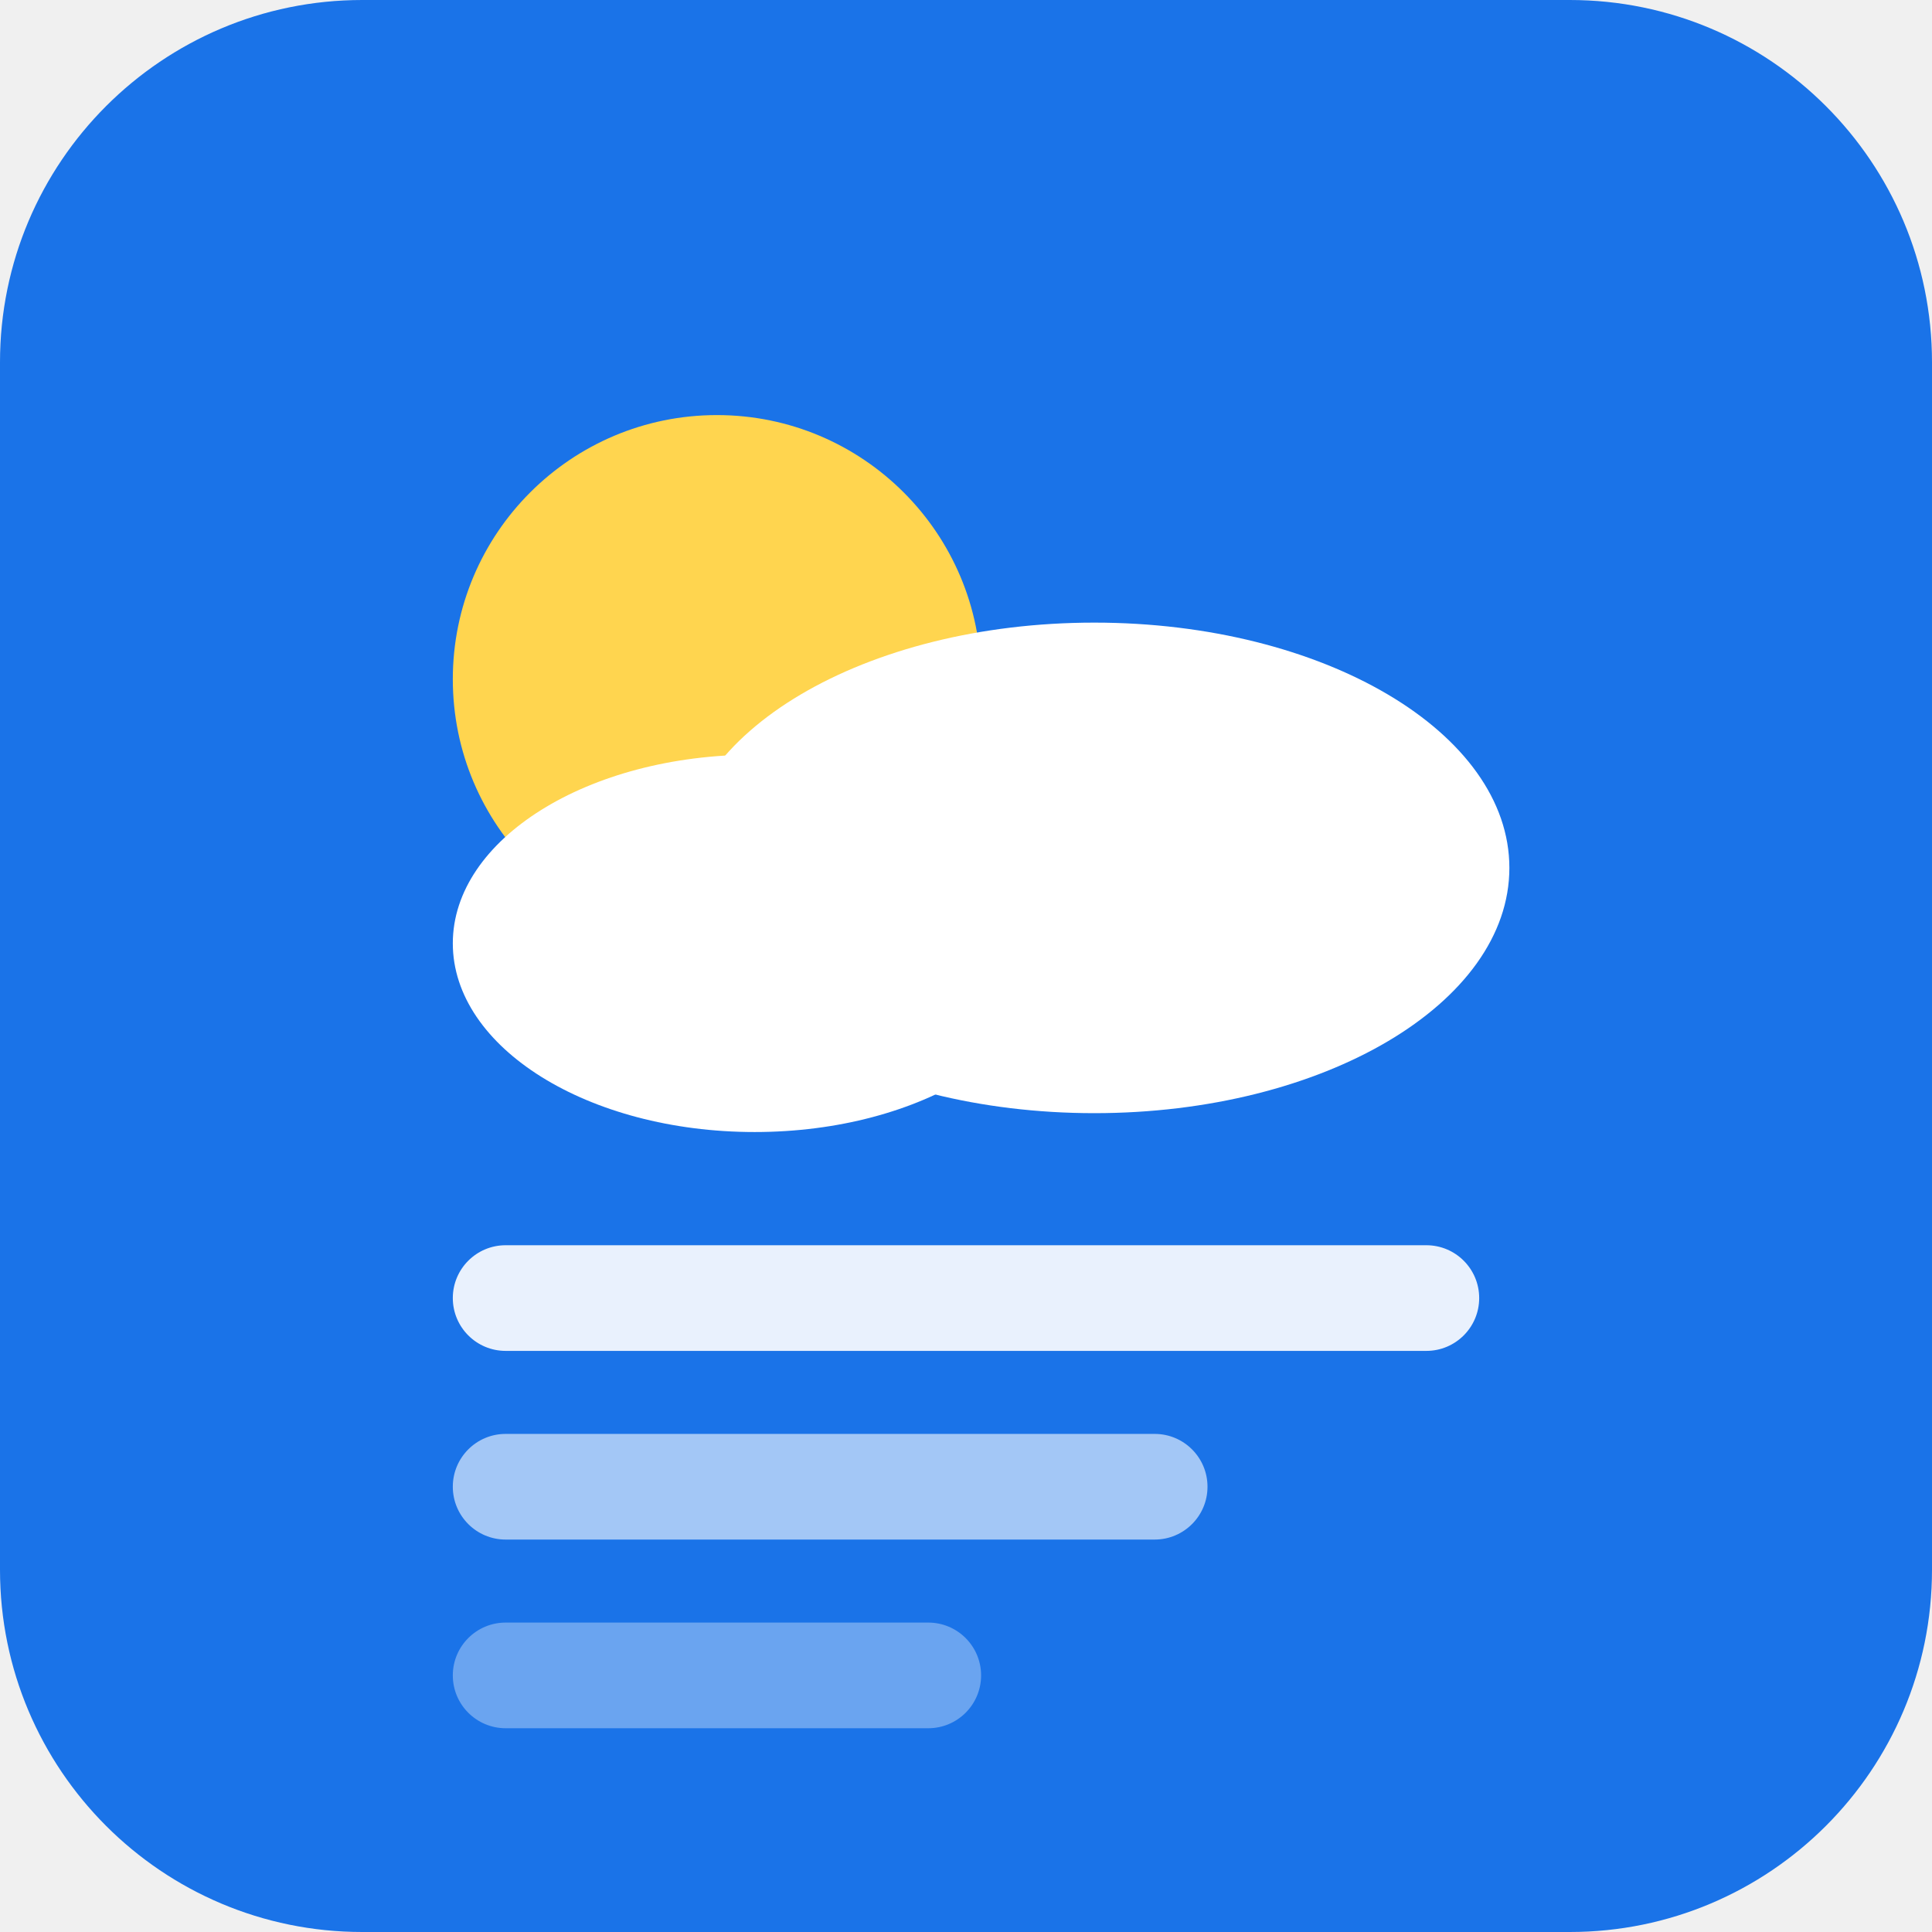
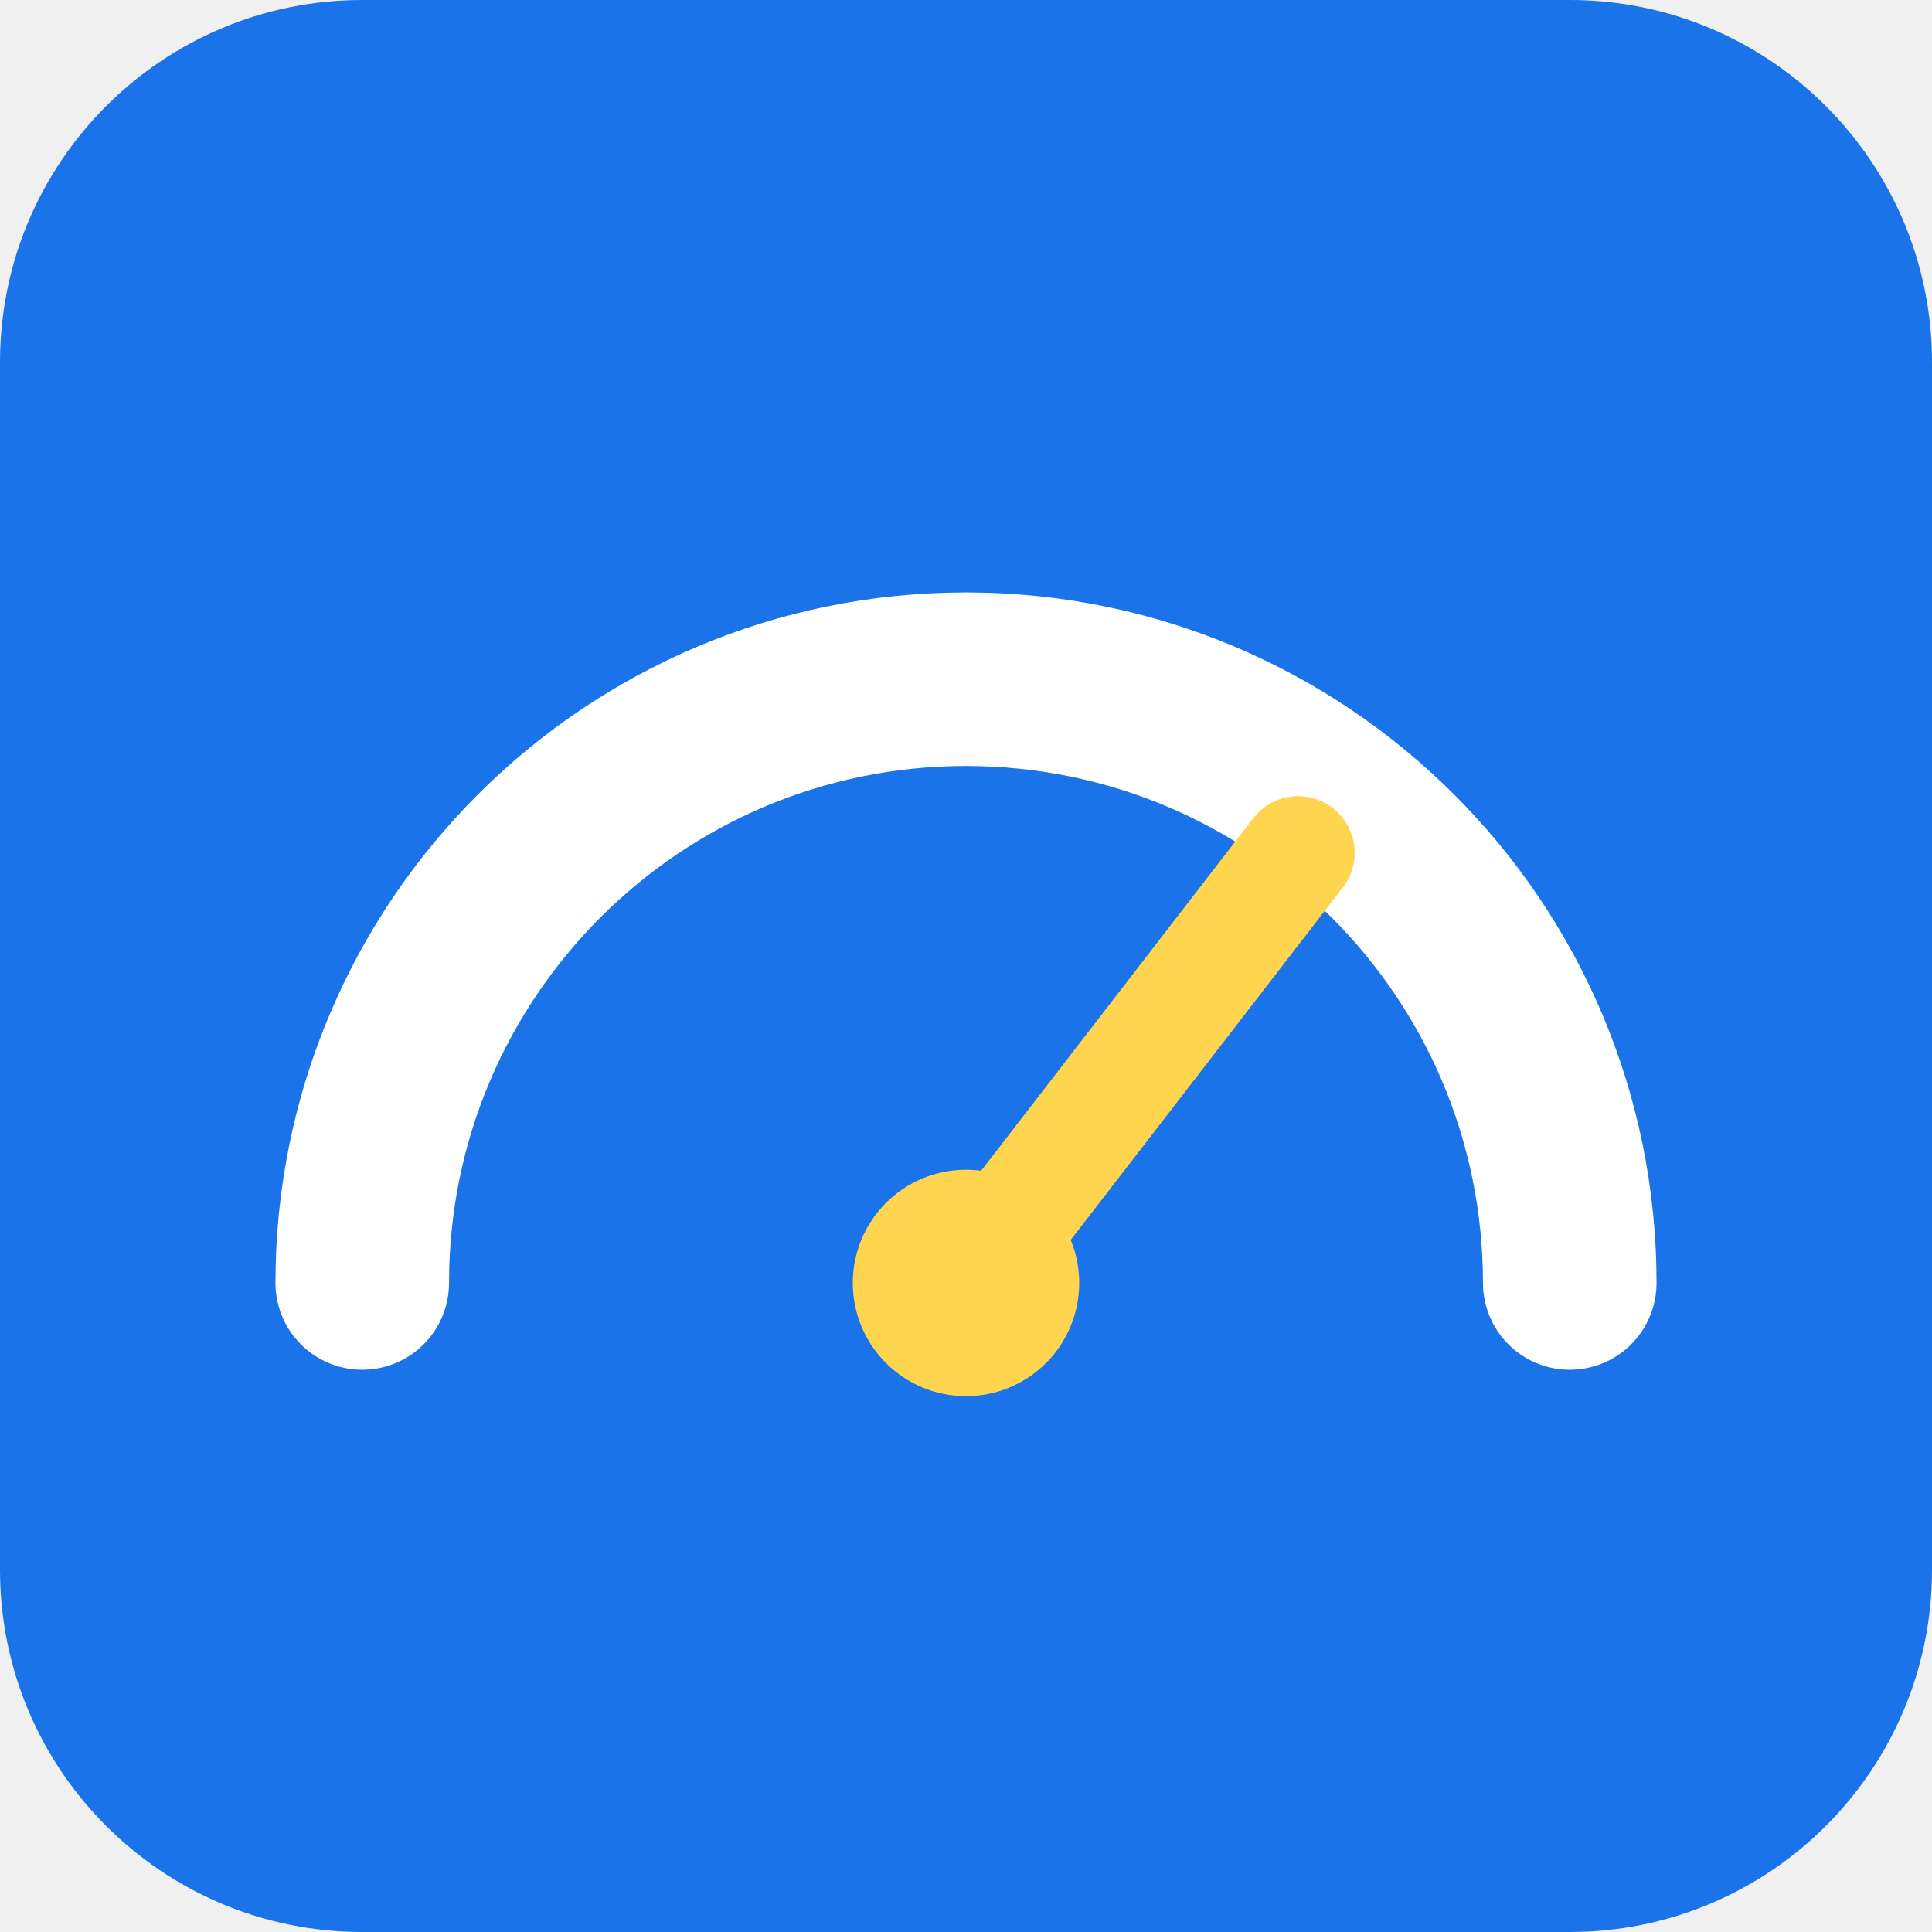
<svg xmlns="http://www.w3.org/2000/svg" viewBox="0 0 512 512">
  <rect width="512" height="512" rx="96" fill="#1a73e8" />
-   <circle cx="190" cy="180" r="70" fill="#ffd54f" />
-   <ellipse cx="290" cy="230" rx="110" ry="65" fill="#ffffff" />
-   <ellipse cx="200" cy="250" rx="80" ry="50" fill="#ffffff" />
-   <rect x="120" y="330" width="272" height="28" rx="14" fill="#ffffff" opacity=".9" />
-   <rect x="120" y="380" width="200" height="28" rx="14" fill="#ffffff" opacity=".6" />
-   <rect x="120" y="430" width="140" height="28" rx="14" fill="#ffffff" opacity=".35" />
+   <path d="M 96 340 A 160 160 0 0 1 416 340" fill="none" stroke="#ffffff" stroke-width="46" stroke-linecap="round" />
+   <line x1="256" y1="340" x2="344" y2="226" stroke="#ffd54f" stroke-width="30" stroke-linecap="round" />
+   <circle cx="256" cy="340" r="30" fill="#ffd54f" />
</svg>
